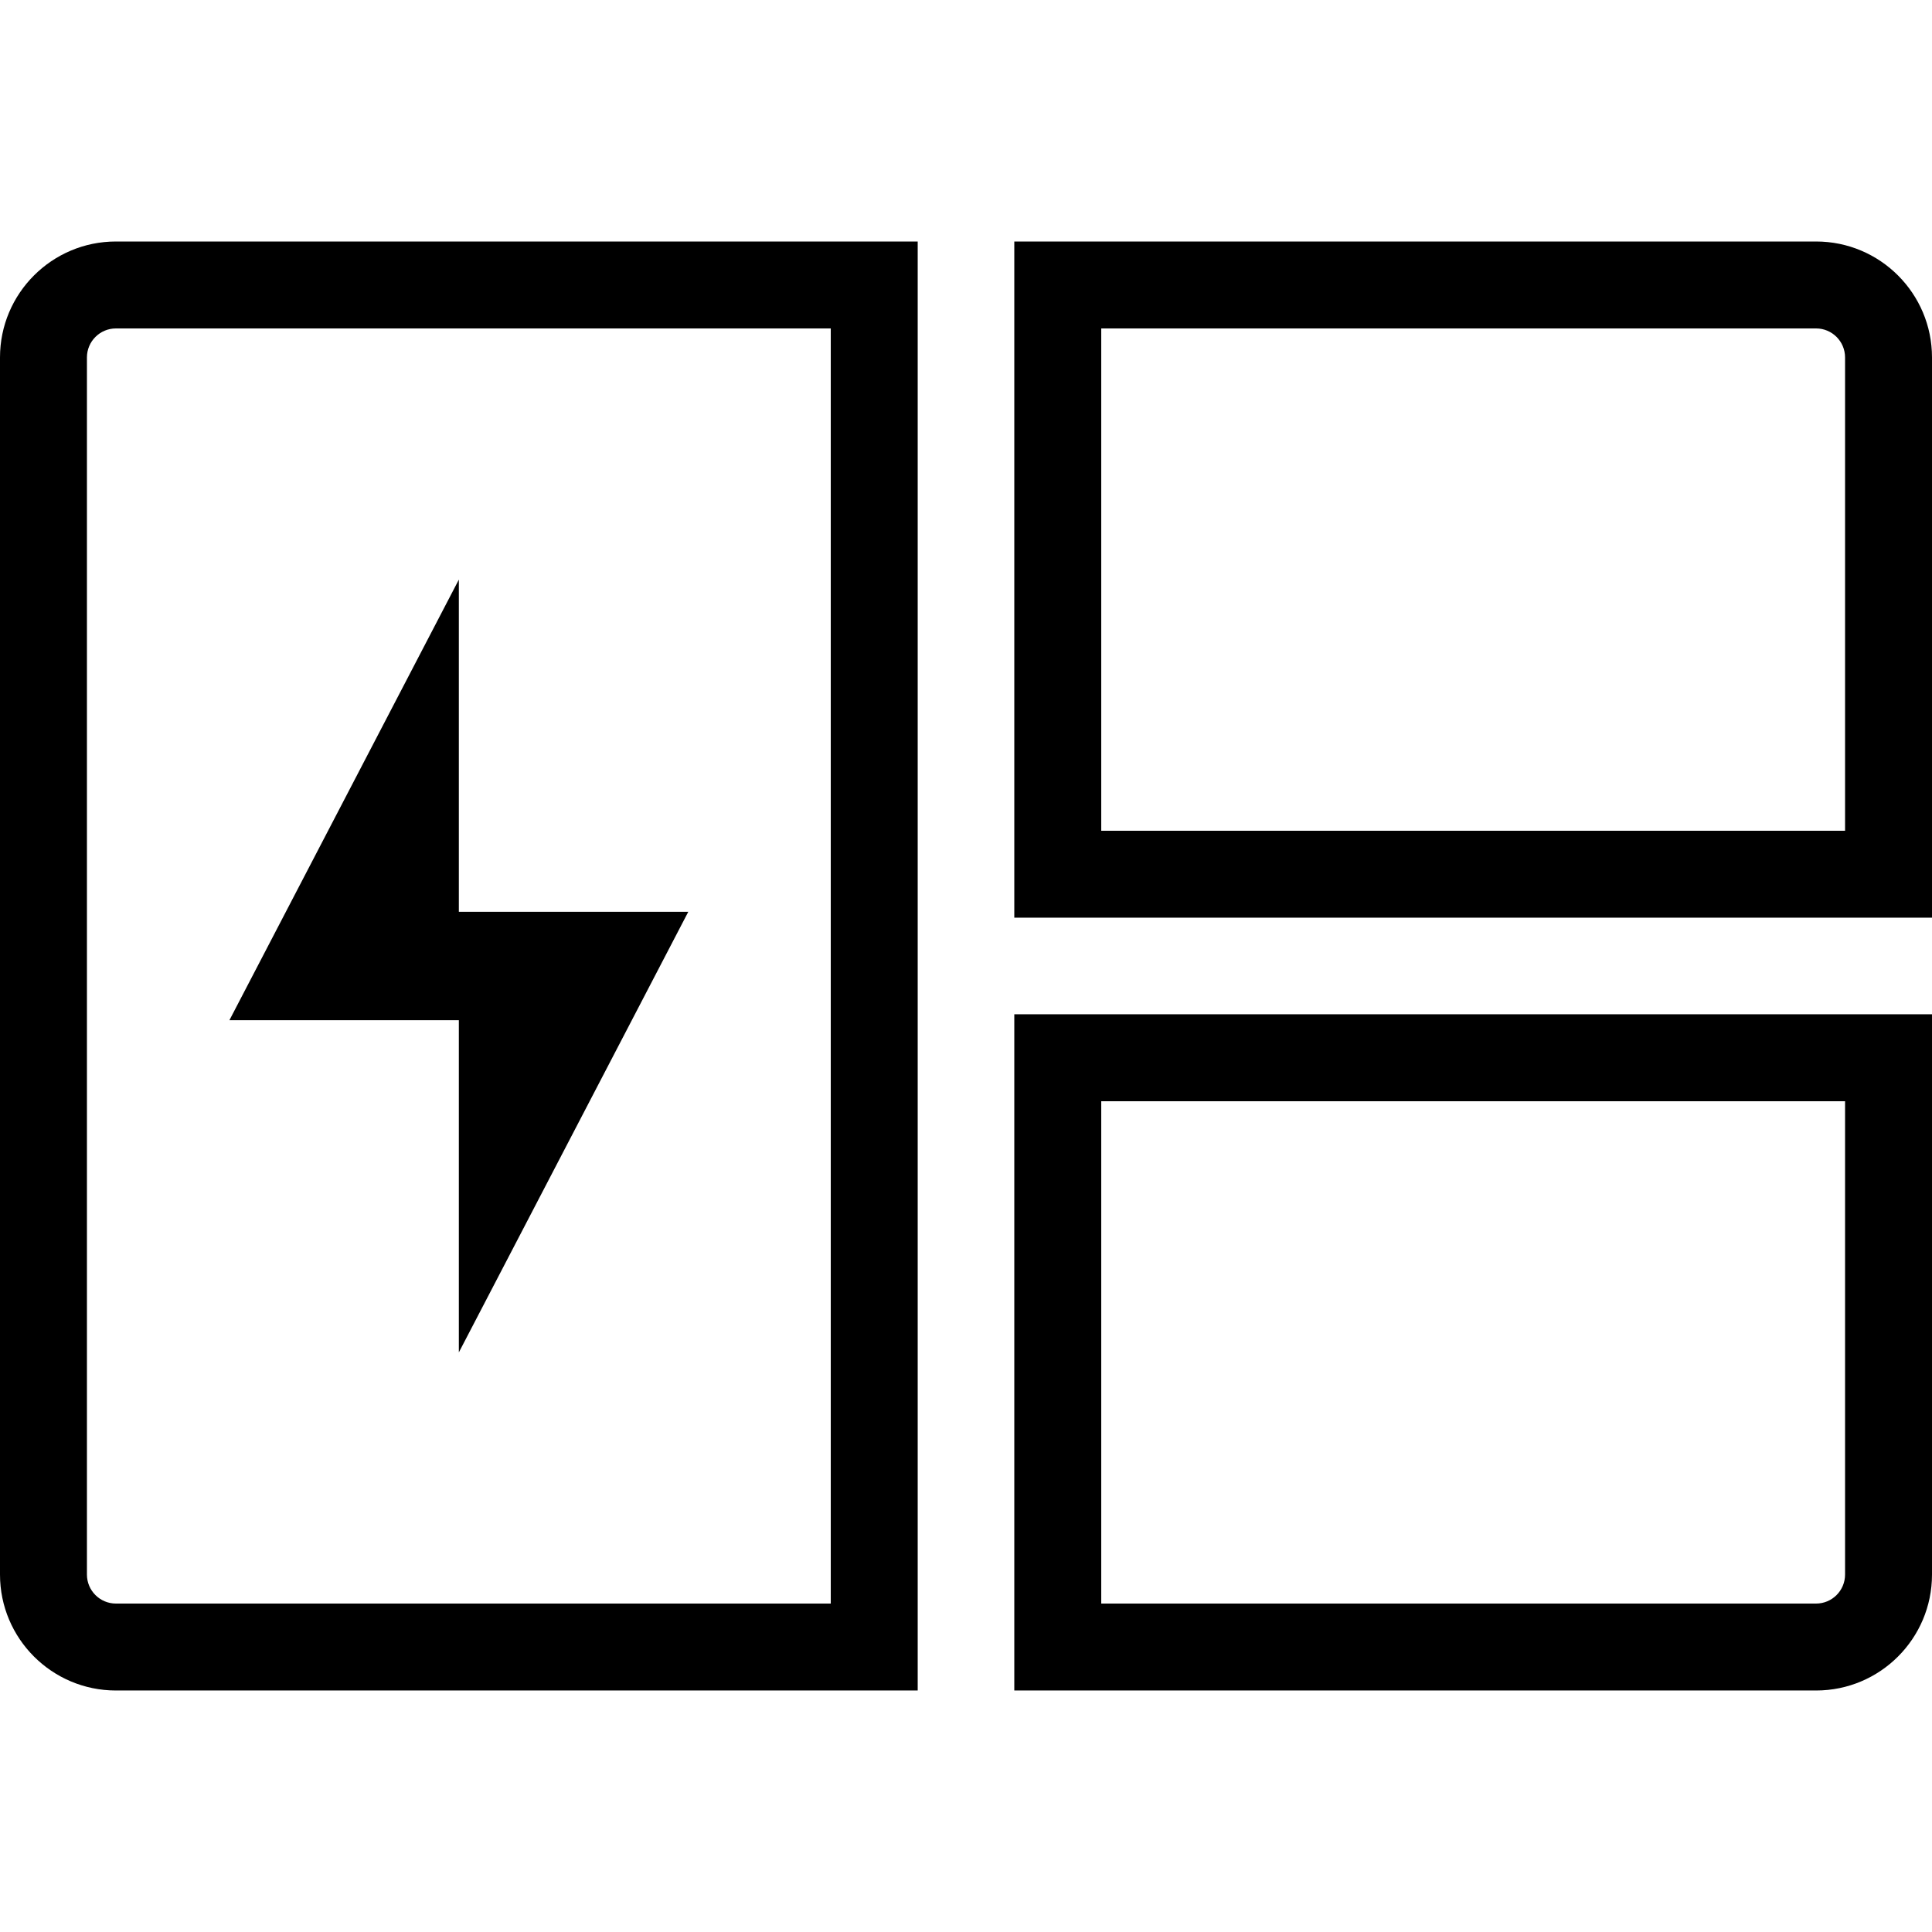
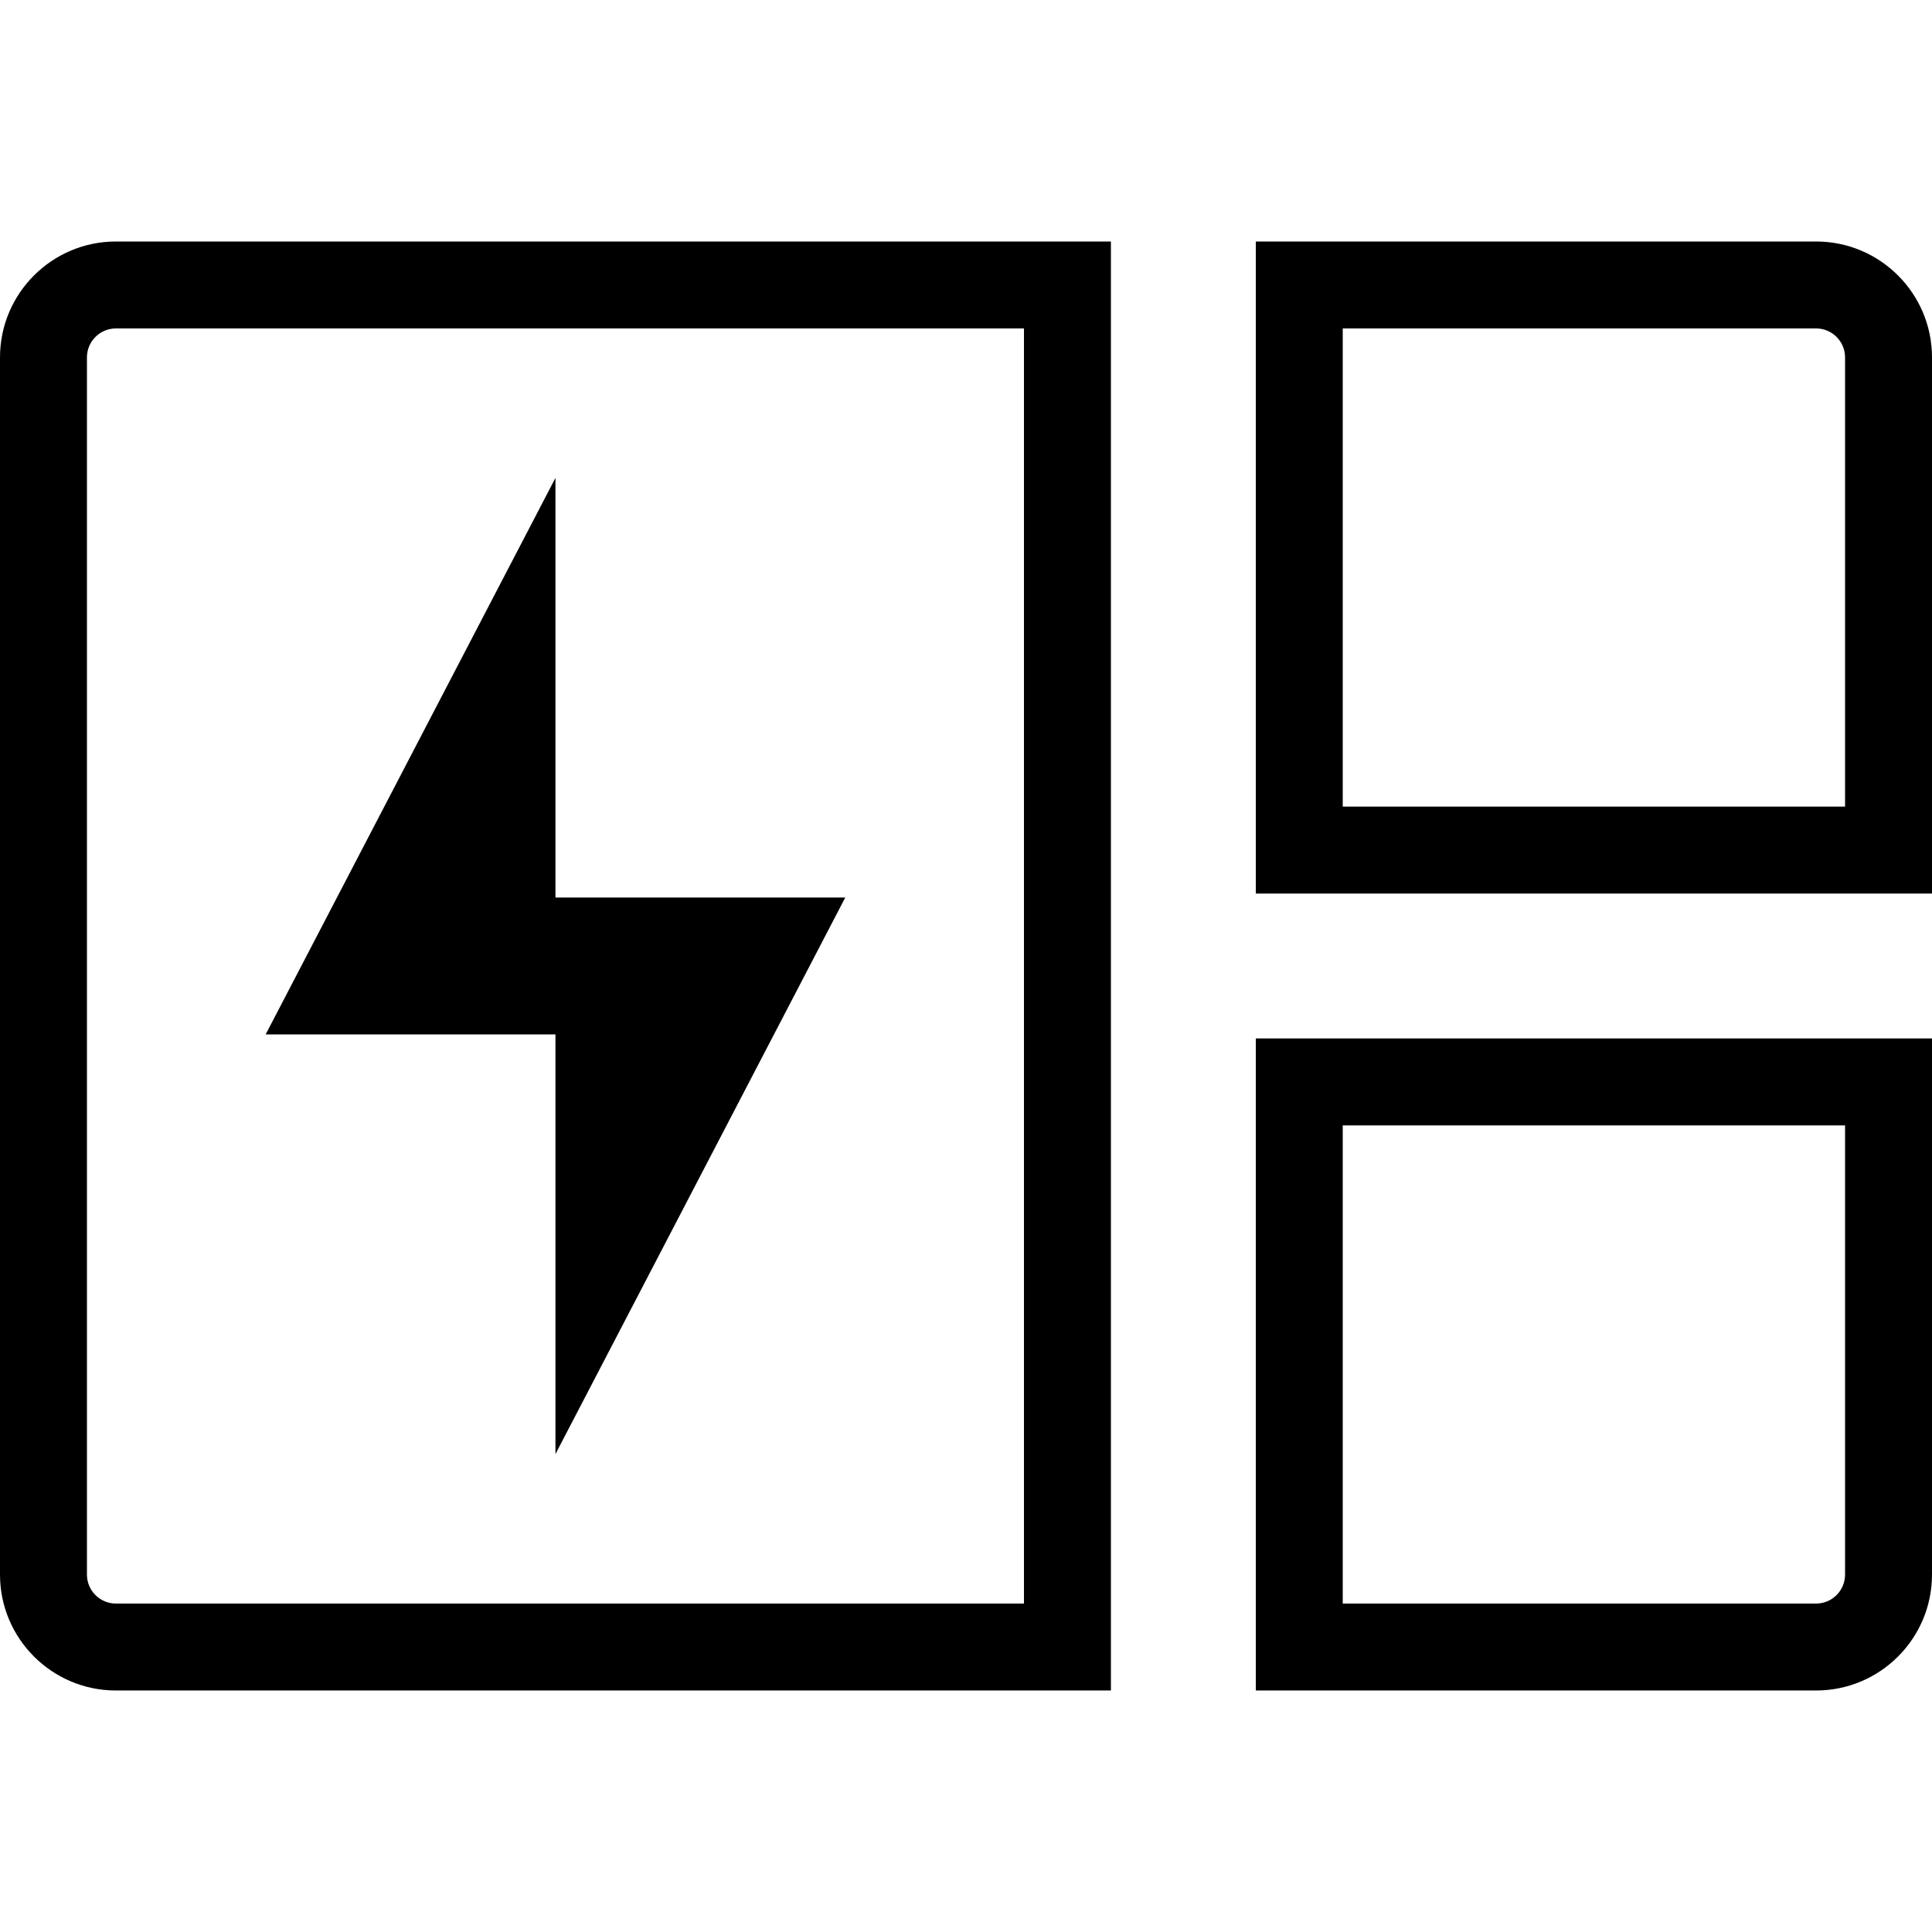
<svg xmlns="http://www.w3.org/2000/svg" width="100%" height="100%" viewBox="0 0 800 800" version="1.1" xml:space="preserve" style="fill-rule:evenodd;clip-rule:evenodd;stroke-linejoin:round;stroke-miterlimit:2;">
  <g transform="matrix(2.13889,0,0,2.15217,-247.378,-71.1388)">
-     <path d="M312.021,79.519L467.242,79.519C479.628,79.519 489.683,89.513 489.683,101.822L489.683,209.62L312.021,209.62L312.021,79.519ZM328.852,96.246L328.852,192.893L472.852,192.893L472.852,101.822C472.852,98.745 470.338,96.246 467.242,96.246L328.852,96.246ZM115.657,336.004L115.657,101.822C115.657,89.513 125.713,79.519 138.099,79.519L293.32,79.519L293.32,358.307L138.099,358.307C125.713,358.307 115.657,348.313 115.657,336.004ZM132.488,336.004C132.488,339.081 135.002,341.58 138.099,341.58L276.489,341.58L276.489,96.246L138.099,96.246C135.002,96.246 132.488,98.745 132.488,101.822L132.488,336.004ZM489.683,228.206L489.683,336.004C489.683,348.313 479.628,358.307 467.242,358.307L312.021,358.307L312.021,228.206L489.683,228.206ZM472.852,244.933L328.852,244.933L328.852,341.58L467.242,341.58C470.338,341.58 472.852,339.081 472.852,336.004L472.852,244.933Z" />
-     <g transform="matrix(1.35,0,0,1.48347,-156.68,116.313)">
+     <path d="M358.774,79.519L467.242,79.519C479.628,79.519 489.683,89.513 489.683,101.822L489.683,204.974L358.774,204.974L358.774,79.519ZM375.605,96.246L375.605,188.247L472.852,188.247L472.852,101.822C472.852,98.745 470.338,96.246 467.242,96.246L375.605,96.246ZM115.657,336.004L115.657,101.822C115.657,89.513 125.713,79.519 138.099,79.519L330.723,79.519L330.723,358.307L138.099,358.307C125.713,358.307 115.657,348.313 115.657,336.004ZM132.488,336.004C132.488,339.081 135.002,341.58 138.099,341.58L313.892,341.58L313.892,96.246L138.099,96.246C135.002,96.246 132.488,98.745 132.488,101.822L132.488,336.004ZM489.683,232.852L489.683,336.004C489.683,348.313 479.628,358.307 467.242,358.307L358.774,358.307L358.774,232.852L489.683,232.852ZM472.852,249.579L375.605,249.579L375.605,341.58L467.242,341.58C470.338,341.58 472.852,339.081 472.852,336.004L472.852,249.579Z" />
+     <g transform="matrix(1.70526,0,0,1.87385,-233.022,89.3132)">
      <path d="M267.532,76.19L234.632,76.19L267.532,19.048L267.532,62.134L300.433,62.134L267.532,119.277L267.532,76.19Z" />
    </g>
  </g>
</svg>
